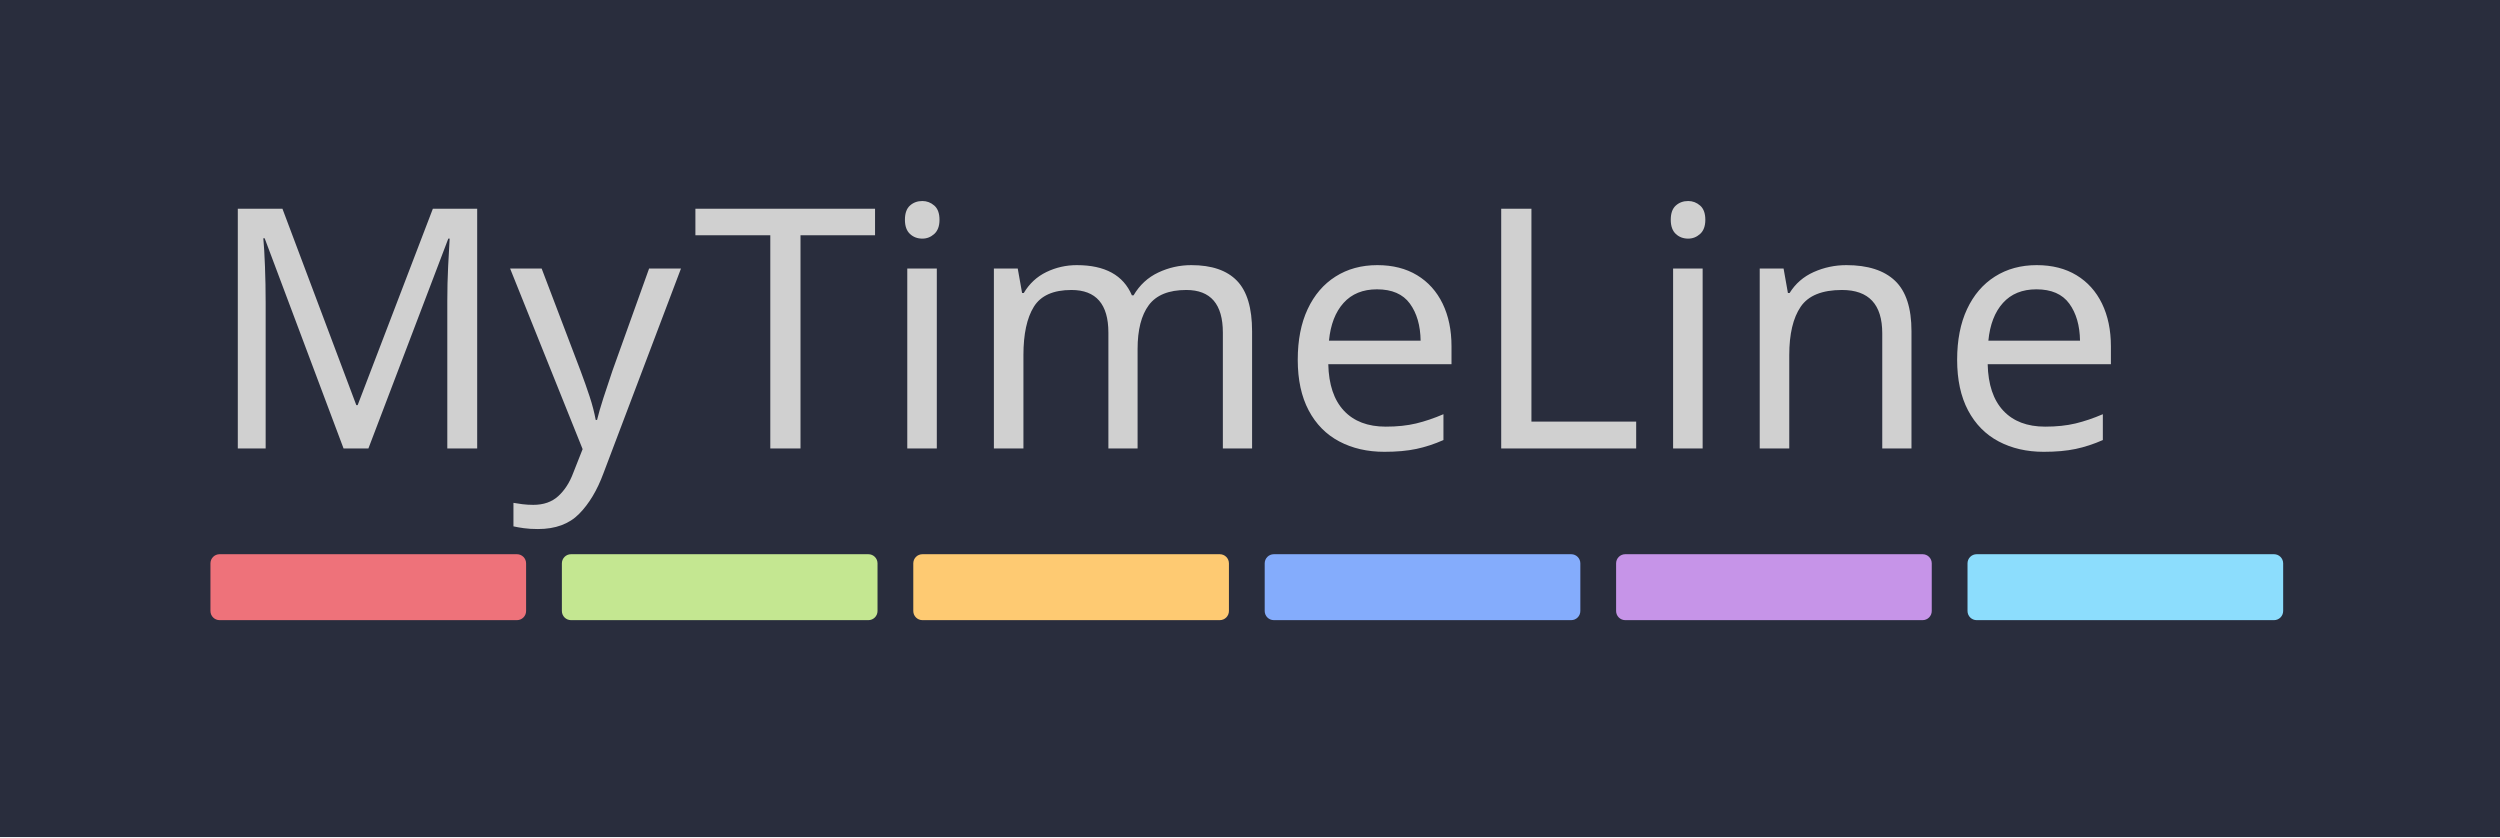
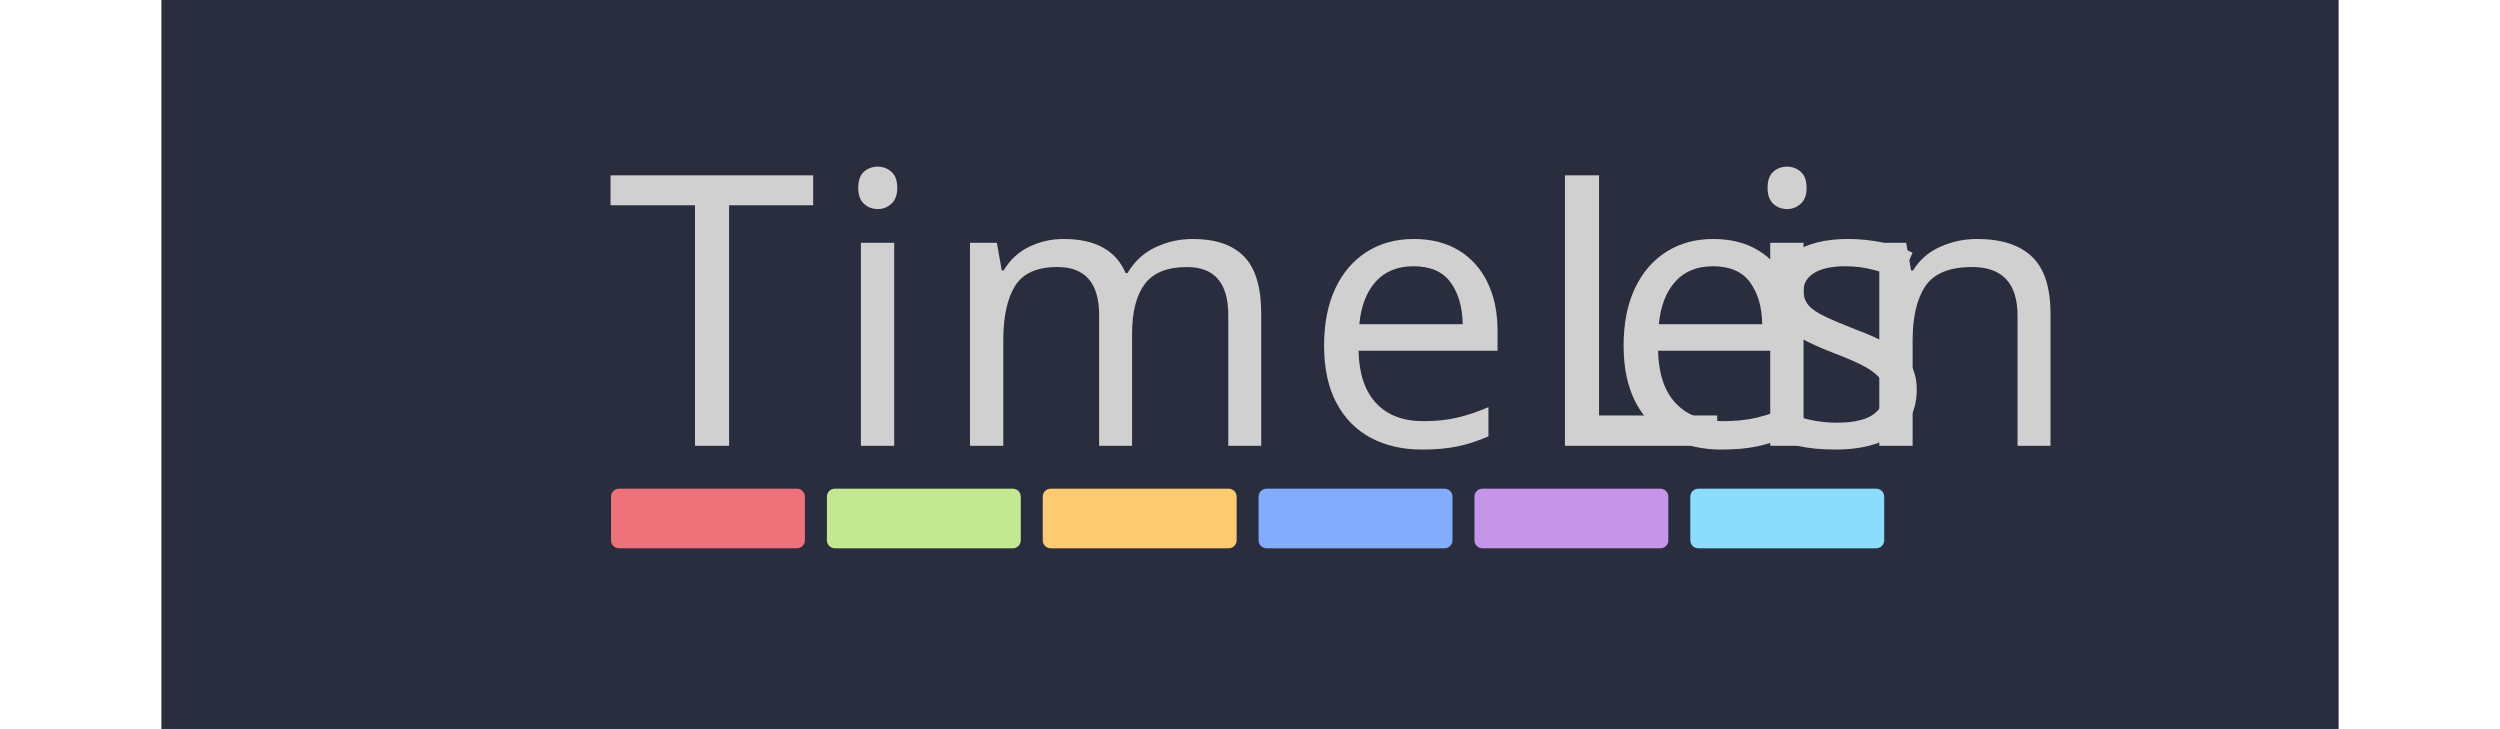
- <svg xmlns="http://www.w3.org/2000/svg" id="Calque_1" data-name="Calque 1" viewBox="0 0 1366 457.37">
+ <svg xmlns="http://www.w3.org/2000/svg" id="Calque_1" data-name="Calque 1" viewBox="0 0 1568.53 457.37">
  <defs>
-     <style>.cls-1{fill:#292d3d;}.cls-2{font-size:183.45px;fill:#d0d0d0;font-family:fredoka, "fredoka";}.cls-3{font-size:76.35px;}.cls-4{fill:#ee727a;}.cls-5{fill:#c4e791;}.cls-6{fill:#feca72;}.cls-7{fill:#84acfc;}.cls-8{fill:#c694e8;}.cls-9{fill:#8cddfd;}</style>
+     <style>.cls-1{fill:#292d3d;}.cls-2{font-size:237.62px;fill:#d0d0d0;font-family:BebasNeue-Regular, Bebas Neue;letter-spacing:0.03em;}.cls-3{letter-spacing:0.03em;}.cls-4{letter-spacing:0.03em;}.cls-5{fill:#ee727a;}.cls-6{fill:#c4e791;}.cls-7{fill:#feca72;}.cls-8{fill:#84acfc;}.cls-9{fill:#c694e8;}.cls-10{fill:#8cddfd;}</style>
  </defs>
-   <rect class="cls-1" width="1366" height="457.37" />
-   <text class="cls-2" transform="translate(112.14 245.04)">My<tspan class="cls-3" x="220.18" y="0"> </tspan>
-     <tspan x="266" y="0">TimeLine</tspan>
+   <rect class="cls-1" x="101.27" width="1366" height="457.37" />
+   <text class="cls-2" transform="translate(380.69 279.69)">TimeLin<tspan class="cls-3" x="624.91" y="0">e</tspan>
+     <tspan class="cls-4" x="718.77" y="0">s</tspan>
  </text>
-   <rect class="cls-4" x="114.99" y="302.82" width="172.47" height="36.03" rx="5" />
-   <rect class="cls-5" x="307.01" y="302.82" width="172.47" height="36.03" rx="5" />
-   <rect class="cls-6" x="499.02" y="302.82" width="172.47" height="36.03" rx="5" />
-   <rect class="cls-7" x="691.03" y="302.82" width="172.47" height="36.03" rx="5" />
-   <rect class="cls-8" x="883.04" y="302.82" width="172.47" height="36.03" rx="5" />
-   <rect class="cls-9" x="1075.05" y="302.82" width="172.47" height="36.03" rx="5" />
+   <rect class="cls-5" x="383.37" y="306.6" width="121.65" height="37.41" rx="5" />
+   <rect class="cls-6" x="518.8" y="306.6" width="121.65" height="37.41" rx="5" />
+   <rect class="cls-7" x="654.23" y="306.6" width="121.65" height="37.41" rx="5" />
+   <rect class="cls-8" x="789.66" y="306.6" width="121.65" height="37.41" rx="5" />
+   <rect class="cls-9" x="925.09" y="306.6" width="121.65" height="37.41" rx="5" />
+   <rect class="cls-10" x="1060.52" y="306.6" width="121.65" height="37.41" rx="5" />
</svg>
